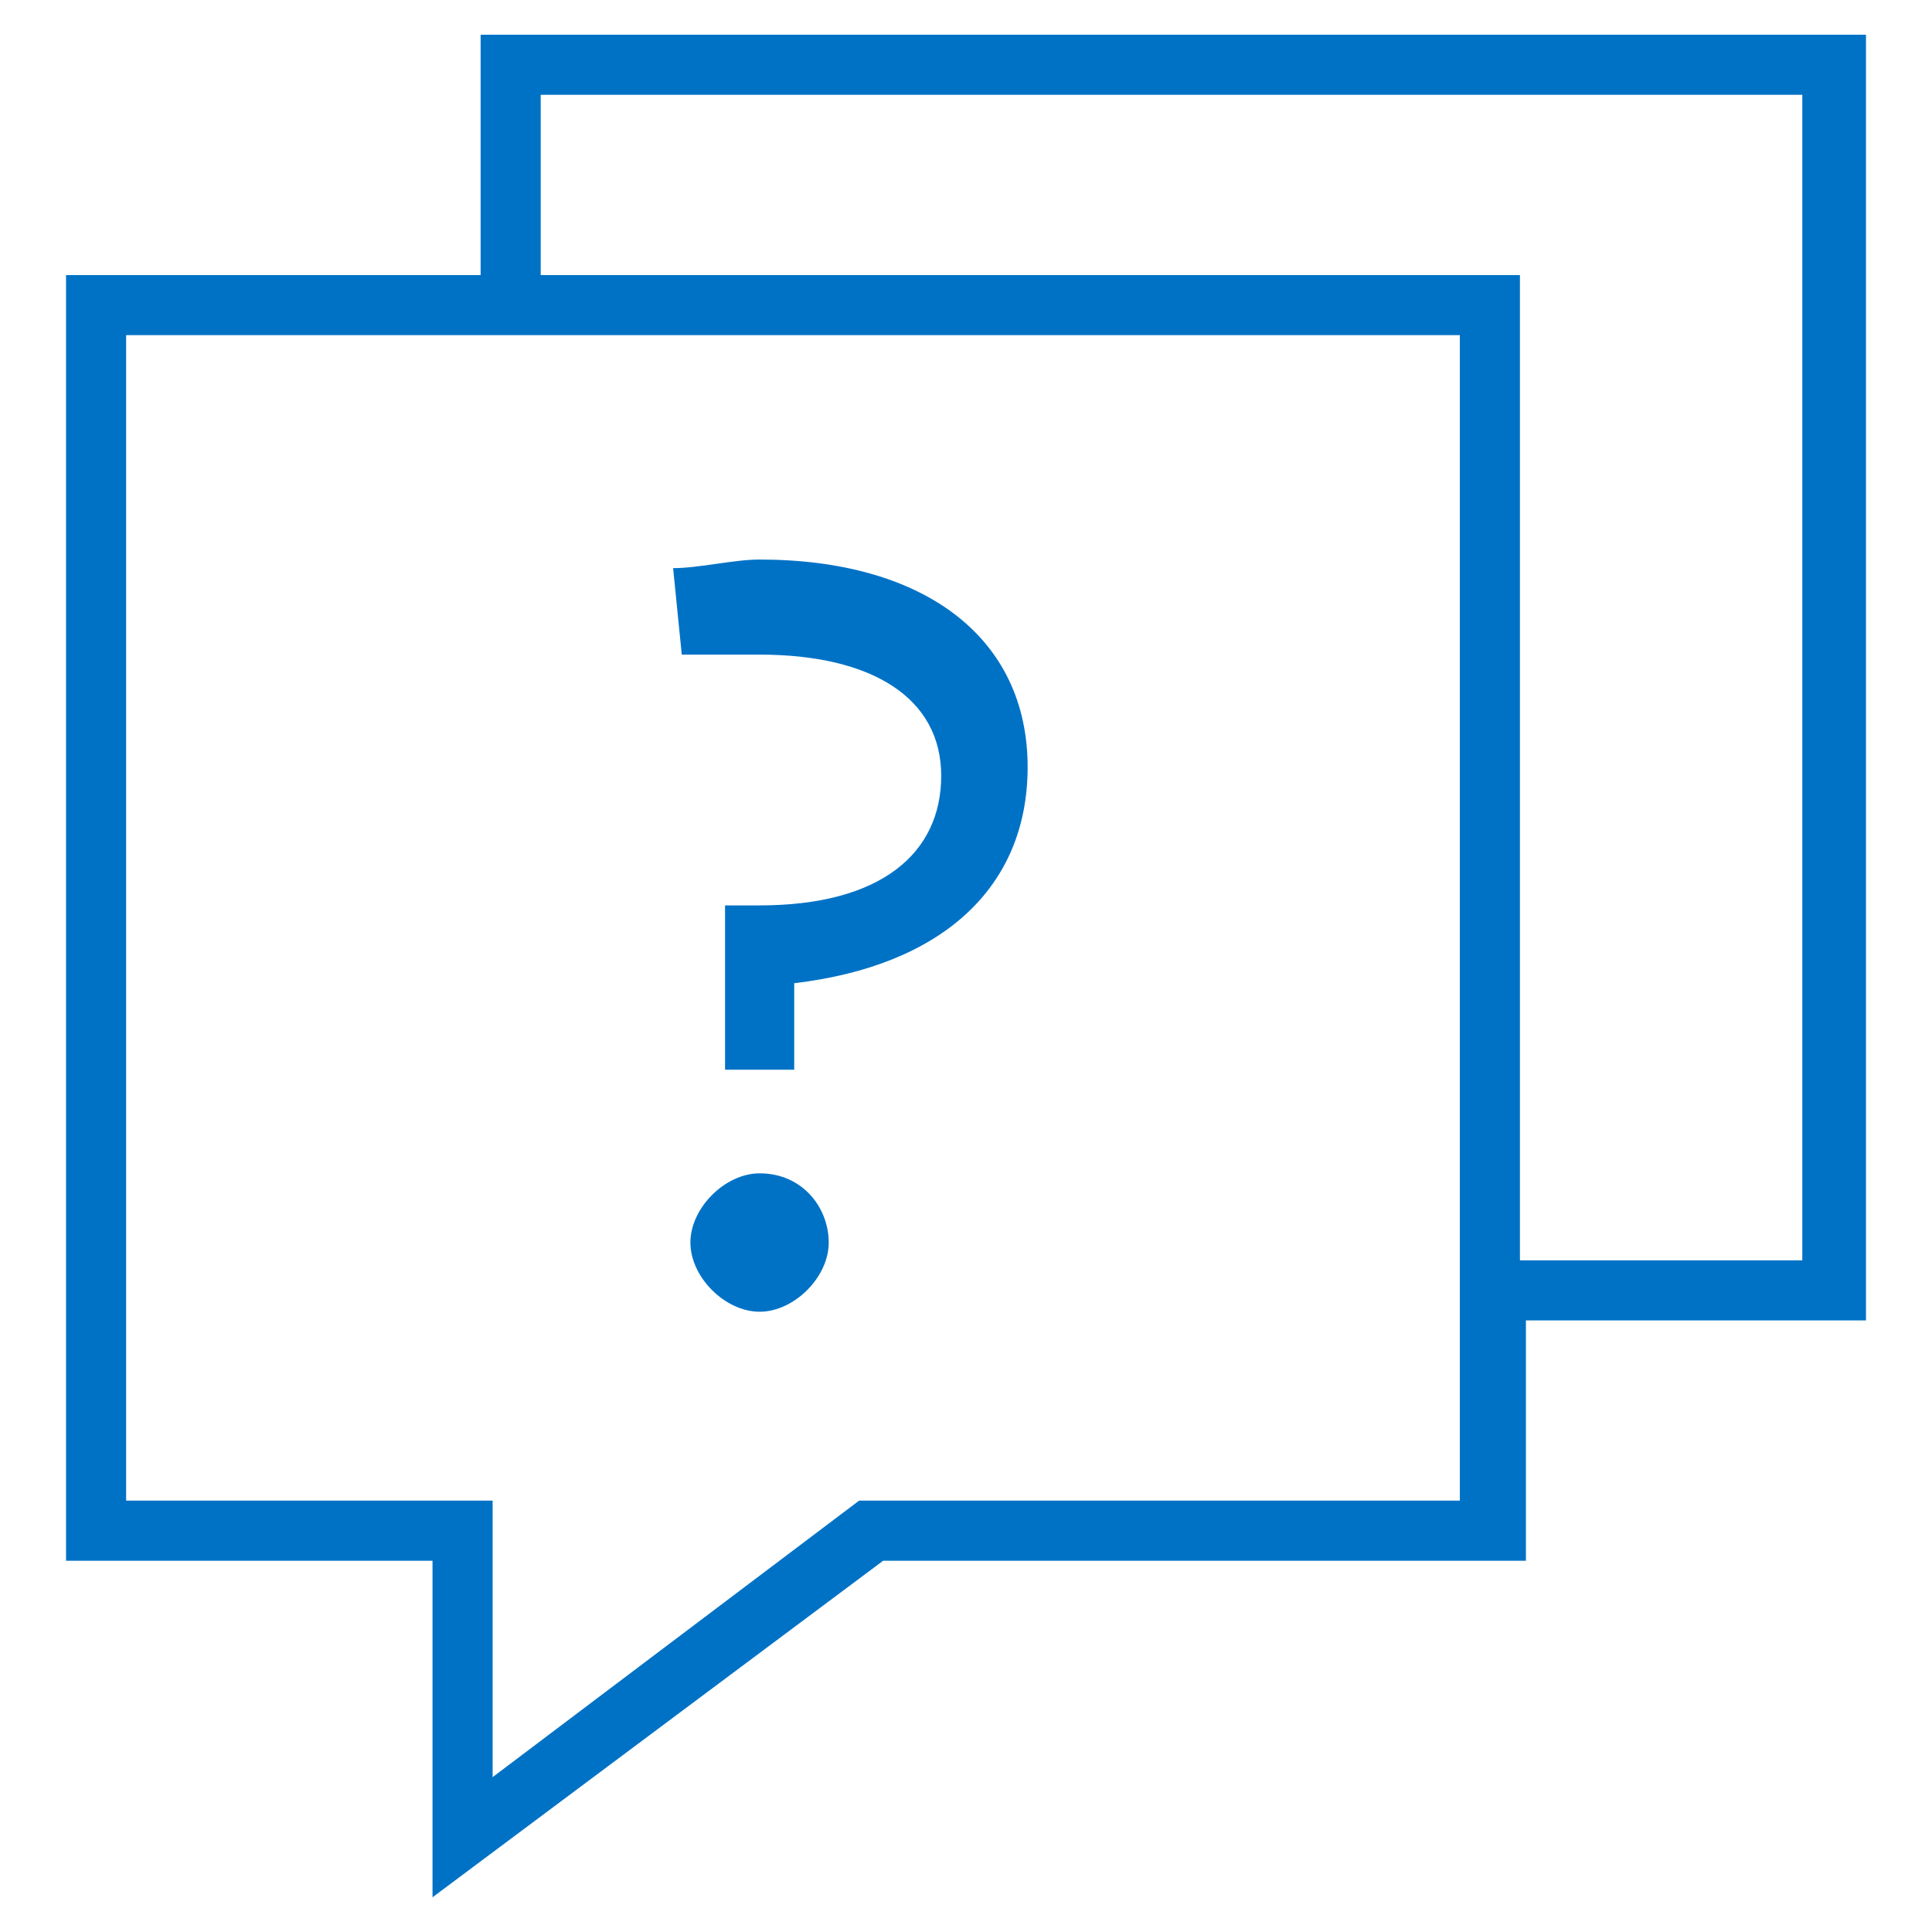
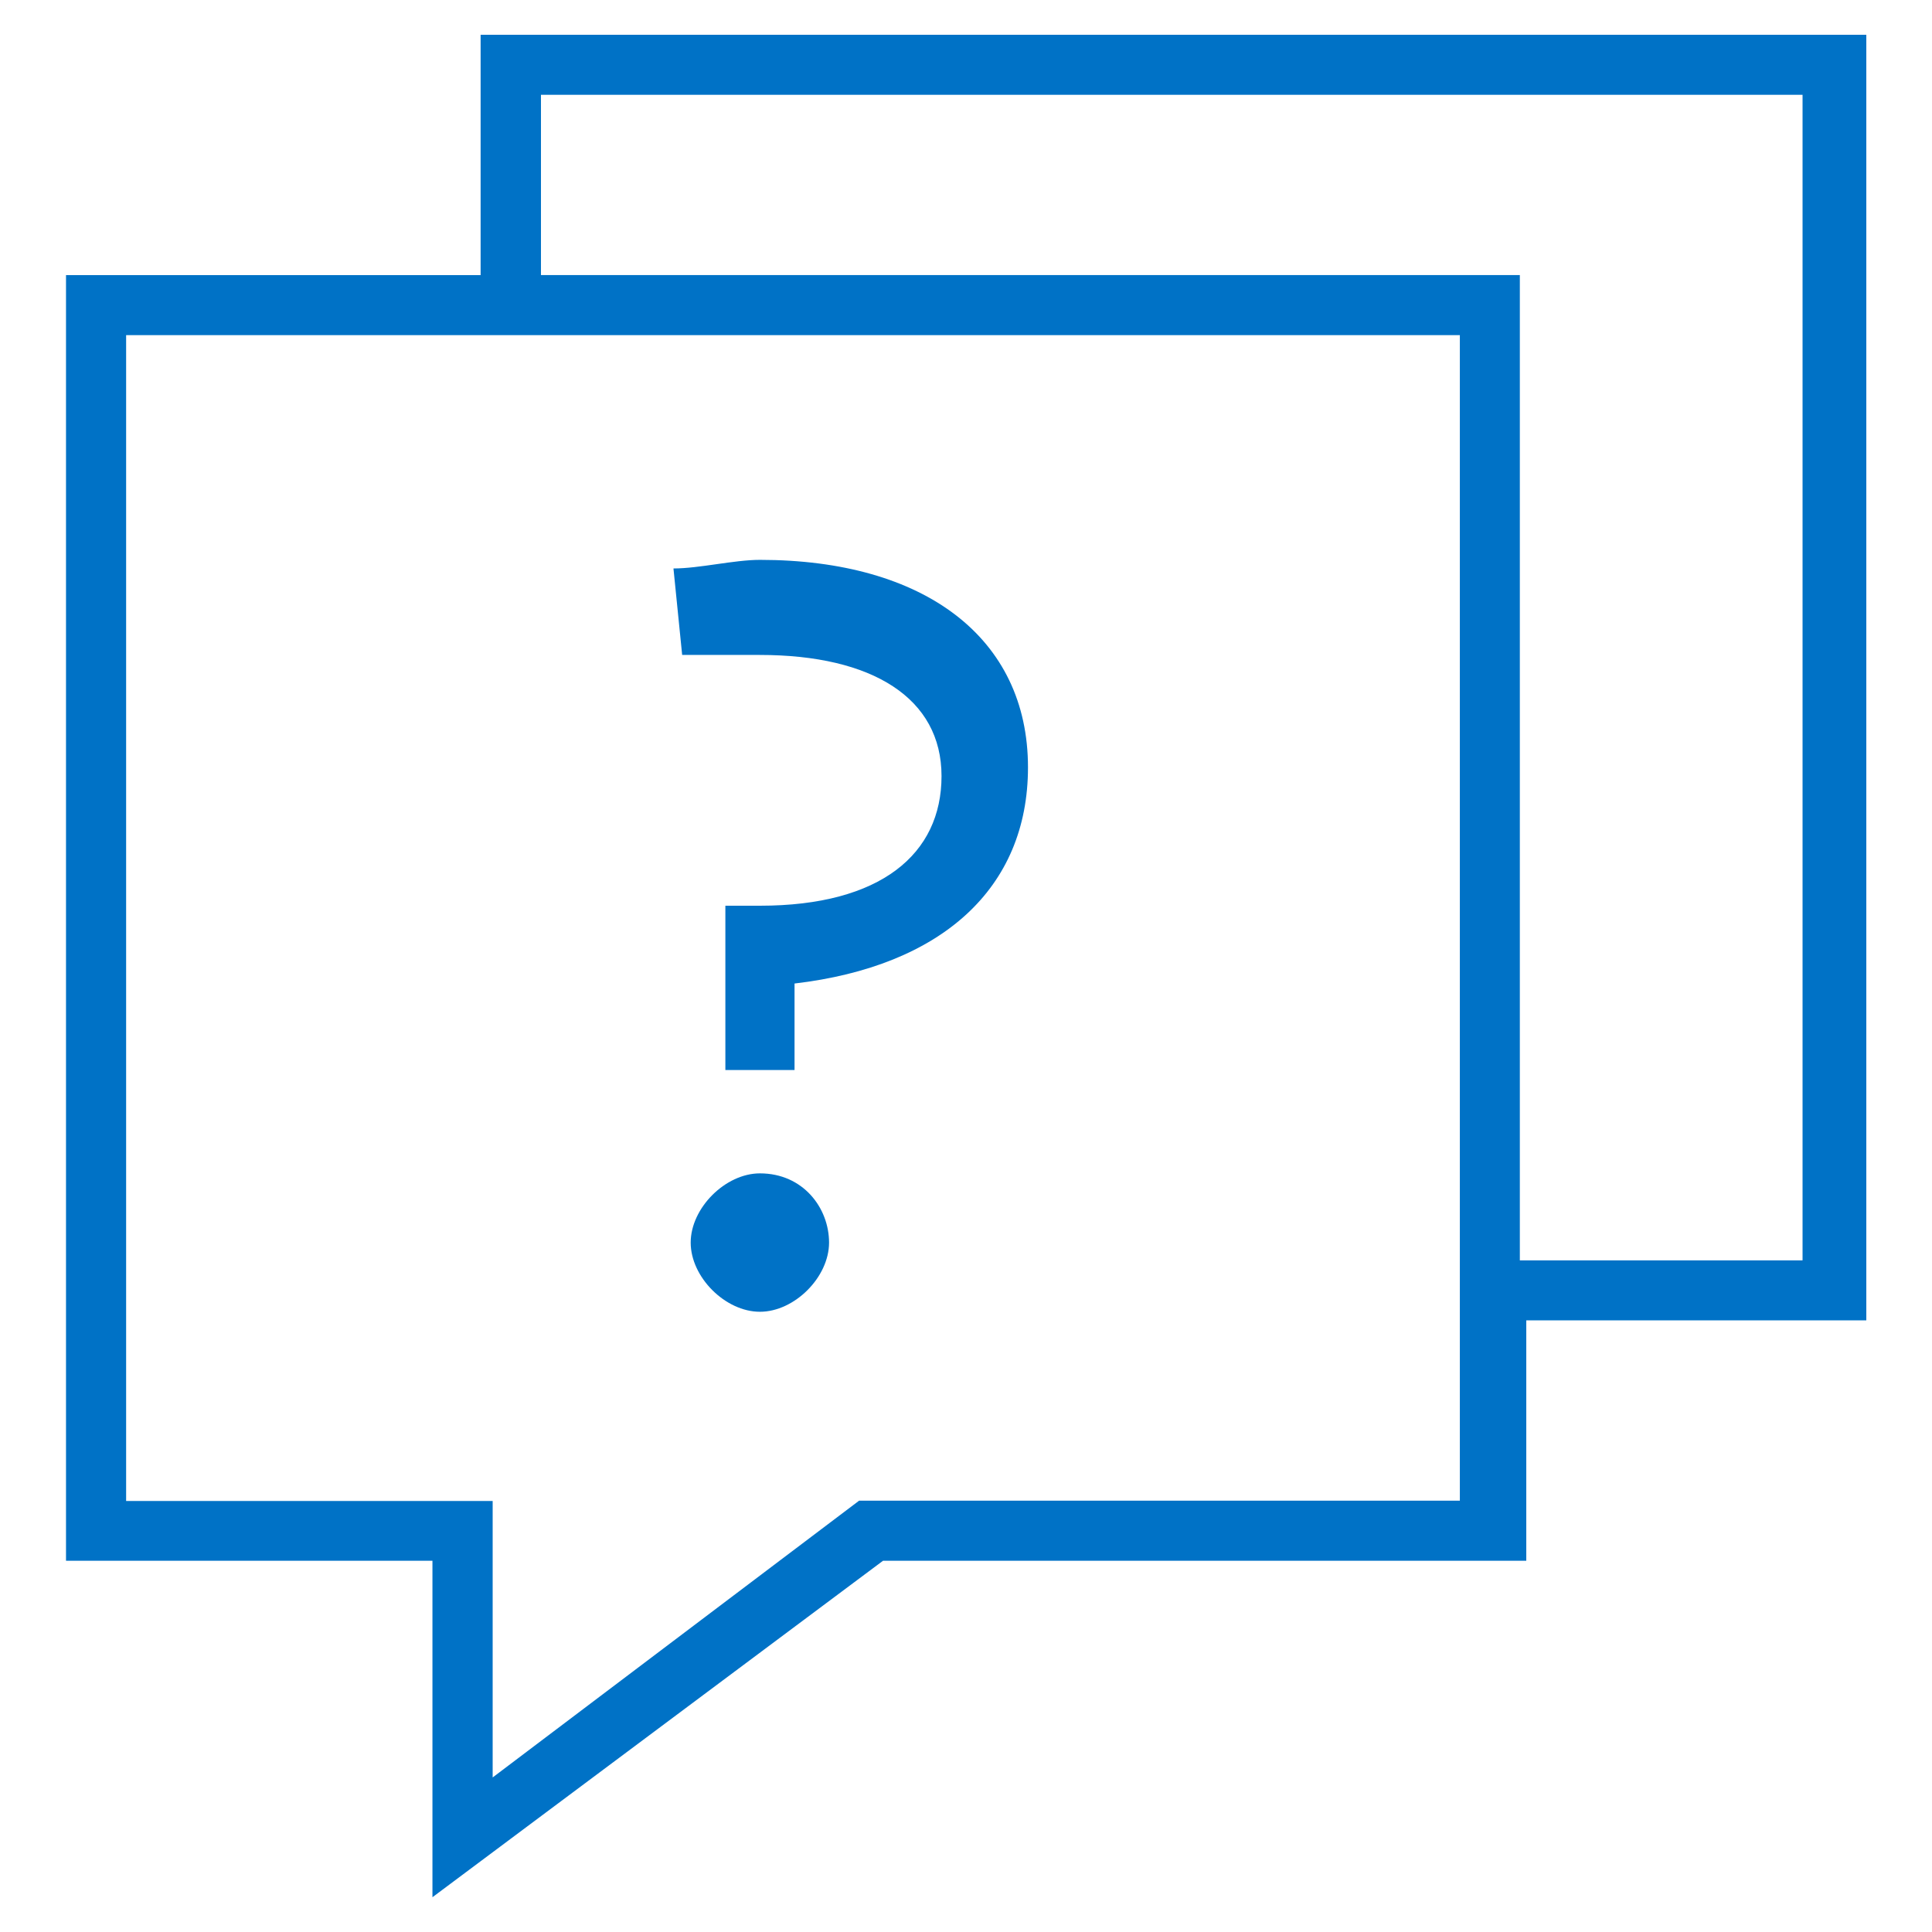
- <svg xmlns="http://www.w3.org/2000/svg" version="1.1" id="Layer_1" x="0px" y="0px" width="60px" height="60px" viewBox="0 0 60 60" enable-background="new 0 0 60 60" xml:space="preserve">
-   <g>
-     <path fill="#0072C6" d="M14.926,1.079v7.464H2.051v39.928h11.381v10.451l13.994-10.451h19.963v-7.465h10.561V1.079H14.926z    M45.337,46.604H26.68l-11.381,8.586v-8.586H3.917V10.408h41.42V46.604z M55.972,39.141h-8.769V8.542H16.792V2.944h39.18V39.141z" />
-     <path fill="#0072C6" d="M23.59,36.439c-1.073,0-2.149,1.076-2.149,2.15s1.076,2.148,2.149,2.148c1.075,0,2.147-1.074,2.147-2.148   S24.933,36.439,23.59,36.439z" />
-     <path fill="#0072C6" d="M23.59,20.33c3.491,0,5.64,1.346,5.64,3.762s-1.882,4.026-5.64,4.026h-1.073v5.103h2.148v-2.687   c4.564-0.536,7.249-2.952,7.249-6.713c0-4.028-3.222-6.444-8.324-6.444c-0.807,0-1.88,0.267-2.686,0.267l0.269,2.685   C21.979,20.33,22.784,20.33,23.59,20.33z" />
-   </g>
+ <svg xmlns="http://www.w3.org/2000/svg" width="60" height="60" fill="#0072c6">
+   <path d="M14.926 1.08v7.464H2.05V48.47h11.38v10.45l13.994-10.45H47.4v-7.465h10.56V1.08H14.926zm30.4 45.525H26.68L15.3 55.2v-8.586H3.917V10.408h41.42v36.196zm10.635-7.463H47.2v-30.6h-30.4V2.944h39.18V39.14zM23.6 36.44c-1.073 0-2.15 1.076-2.15 2.15s1.076 2.148 2.15 2.148 2.147-1.074 2.147-2.148-.804-2.15-2.147-2.15zm0-16.1c3.5 0 5.64 1.346 5.64 3.762s-1.882 4.026-5.64 4.026h-1.073v5.103h2.148v-2.687c4.564-.536 7.25-2.952 7.25-6.713 0-4.028-3.222-6.444-8.324-6.444-.807 0-1.88.267-2.686.267l.27 2.685H23.6z" />
</svg>
